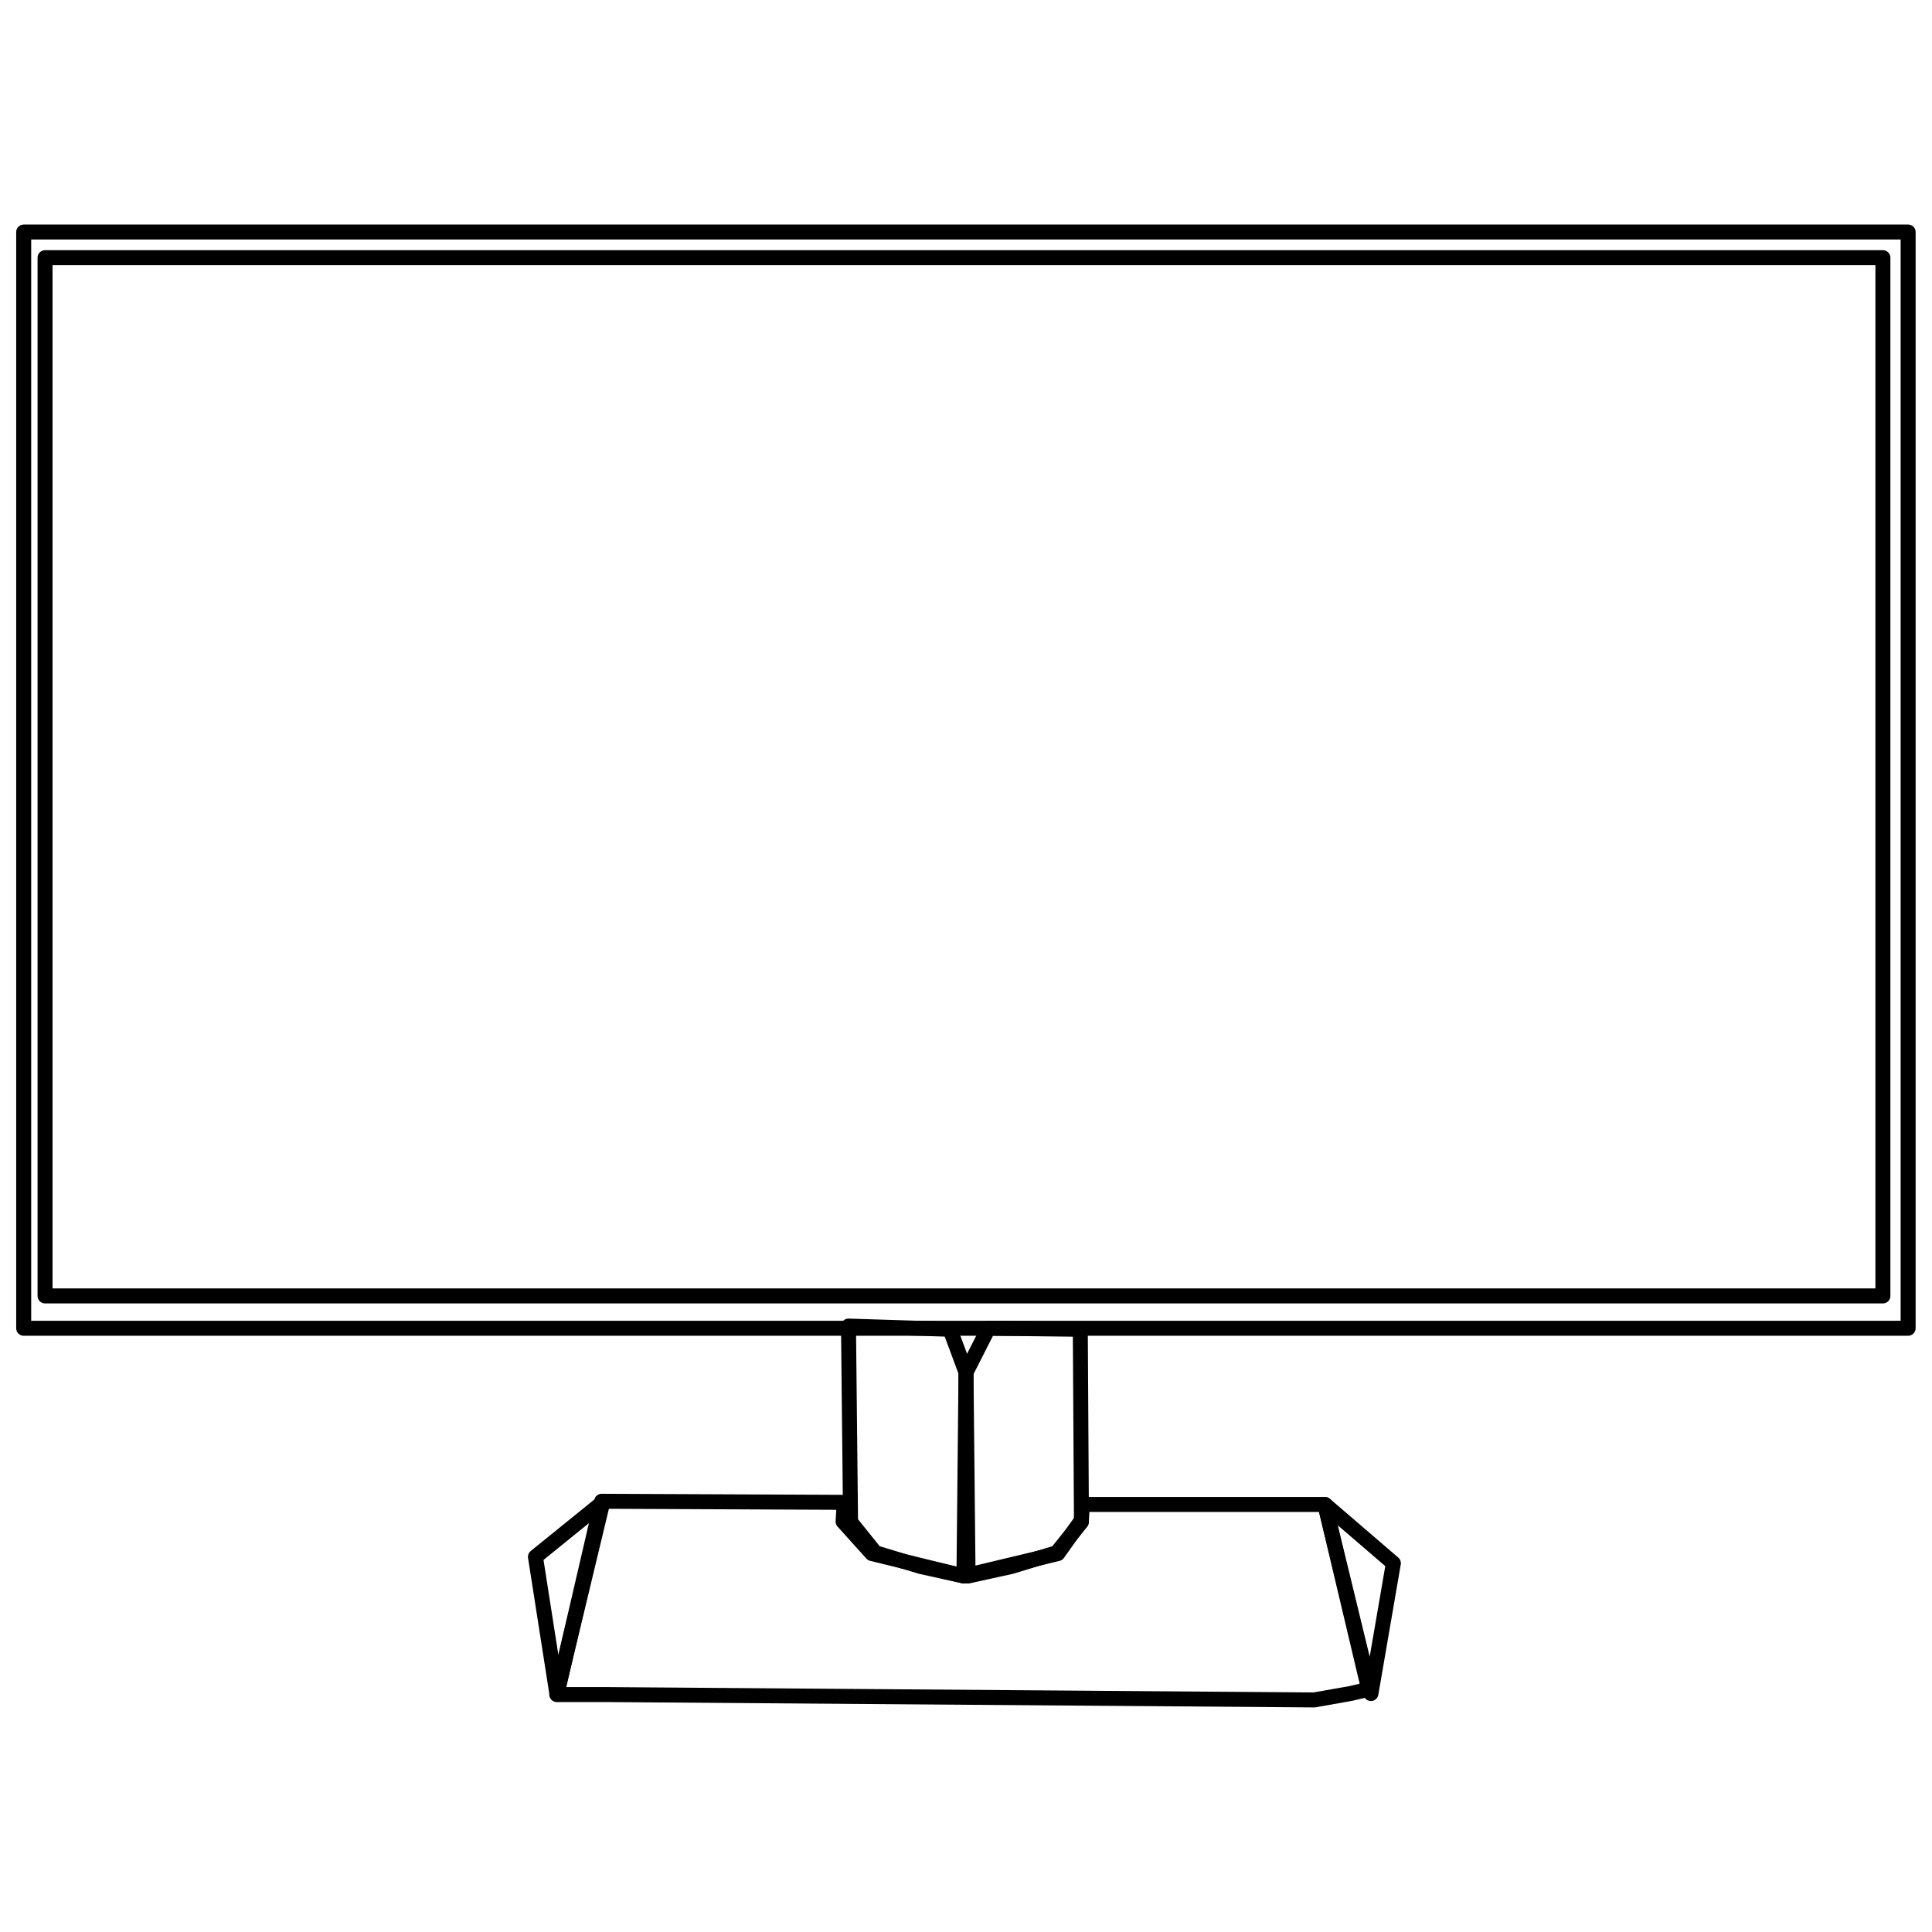
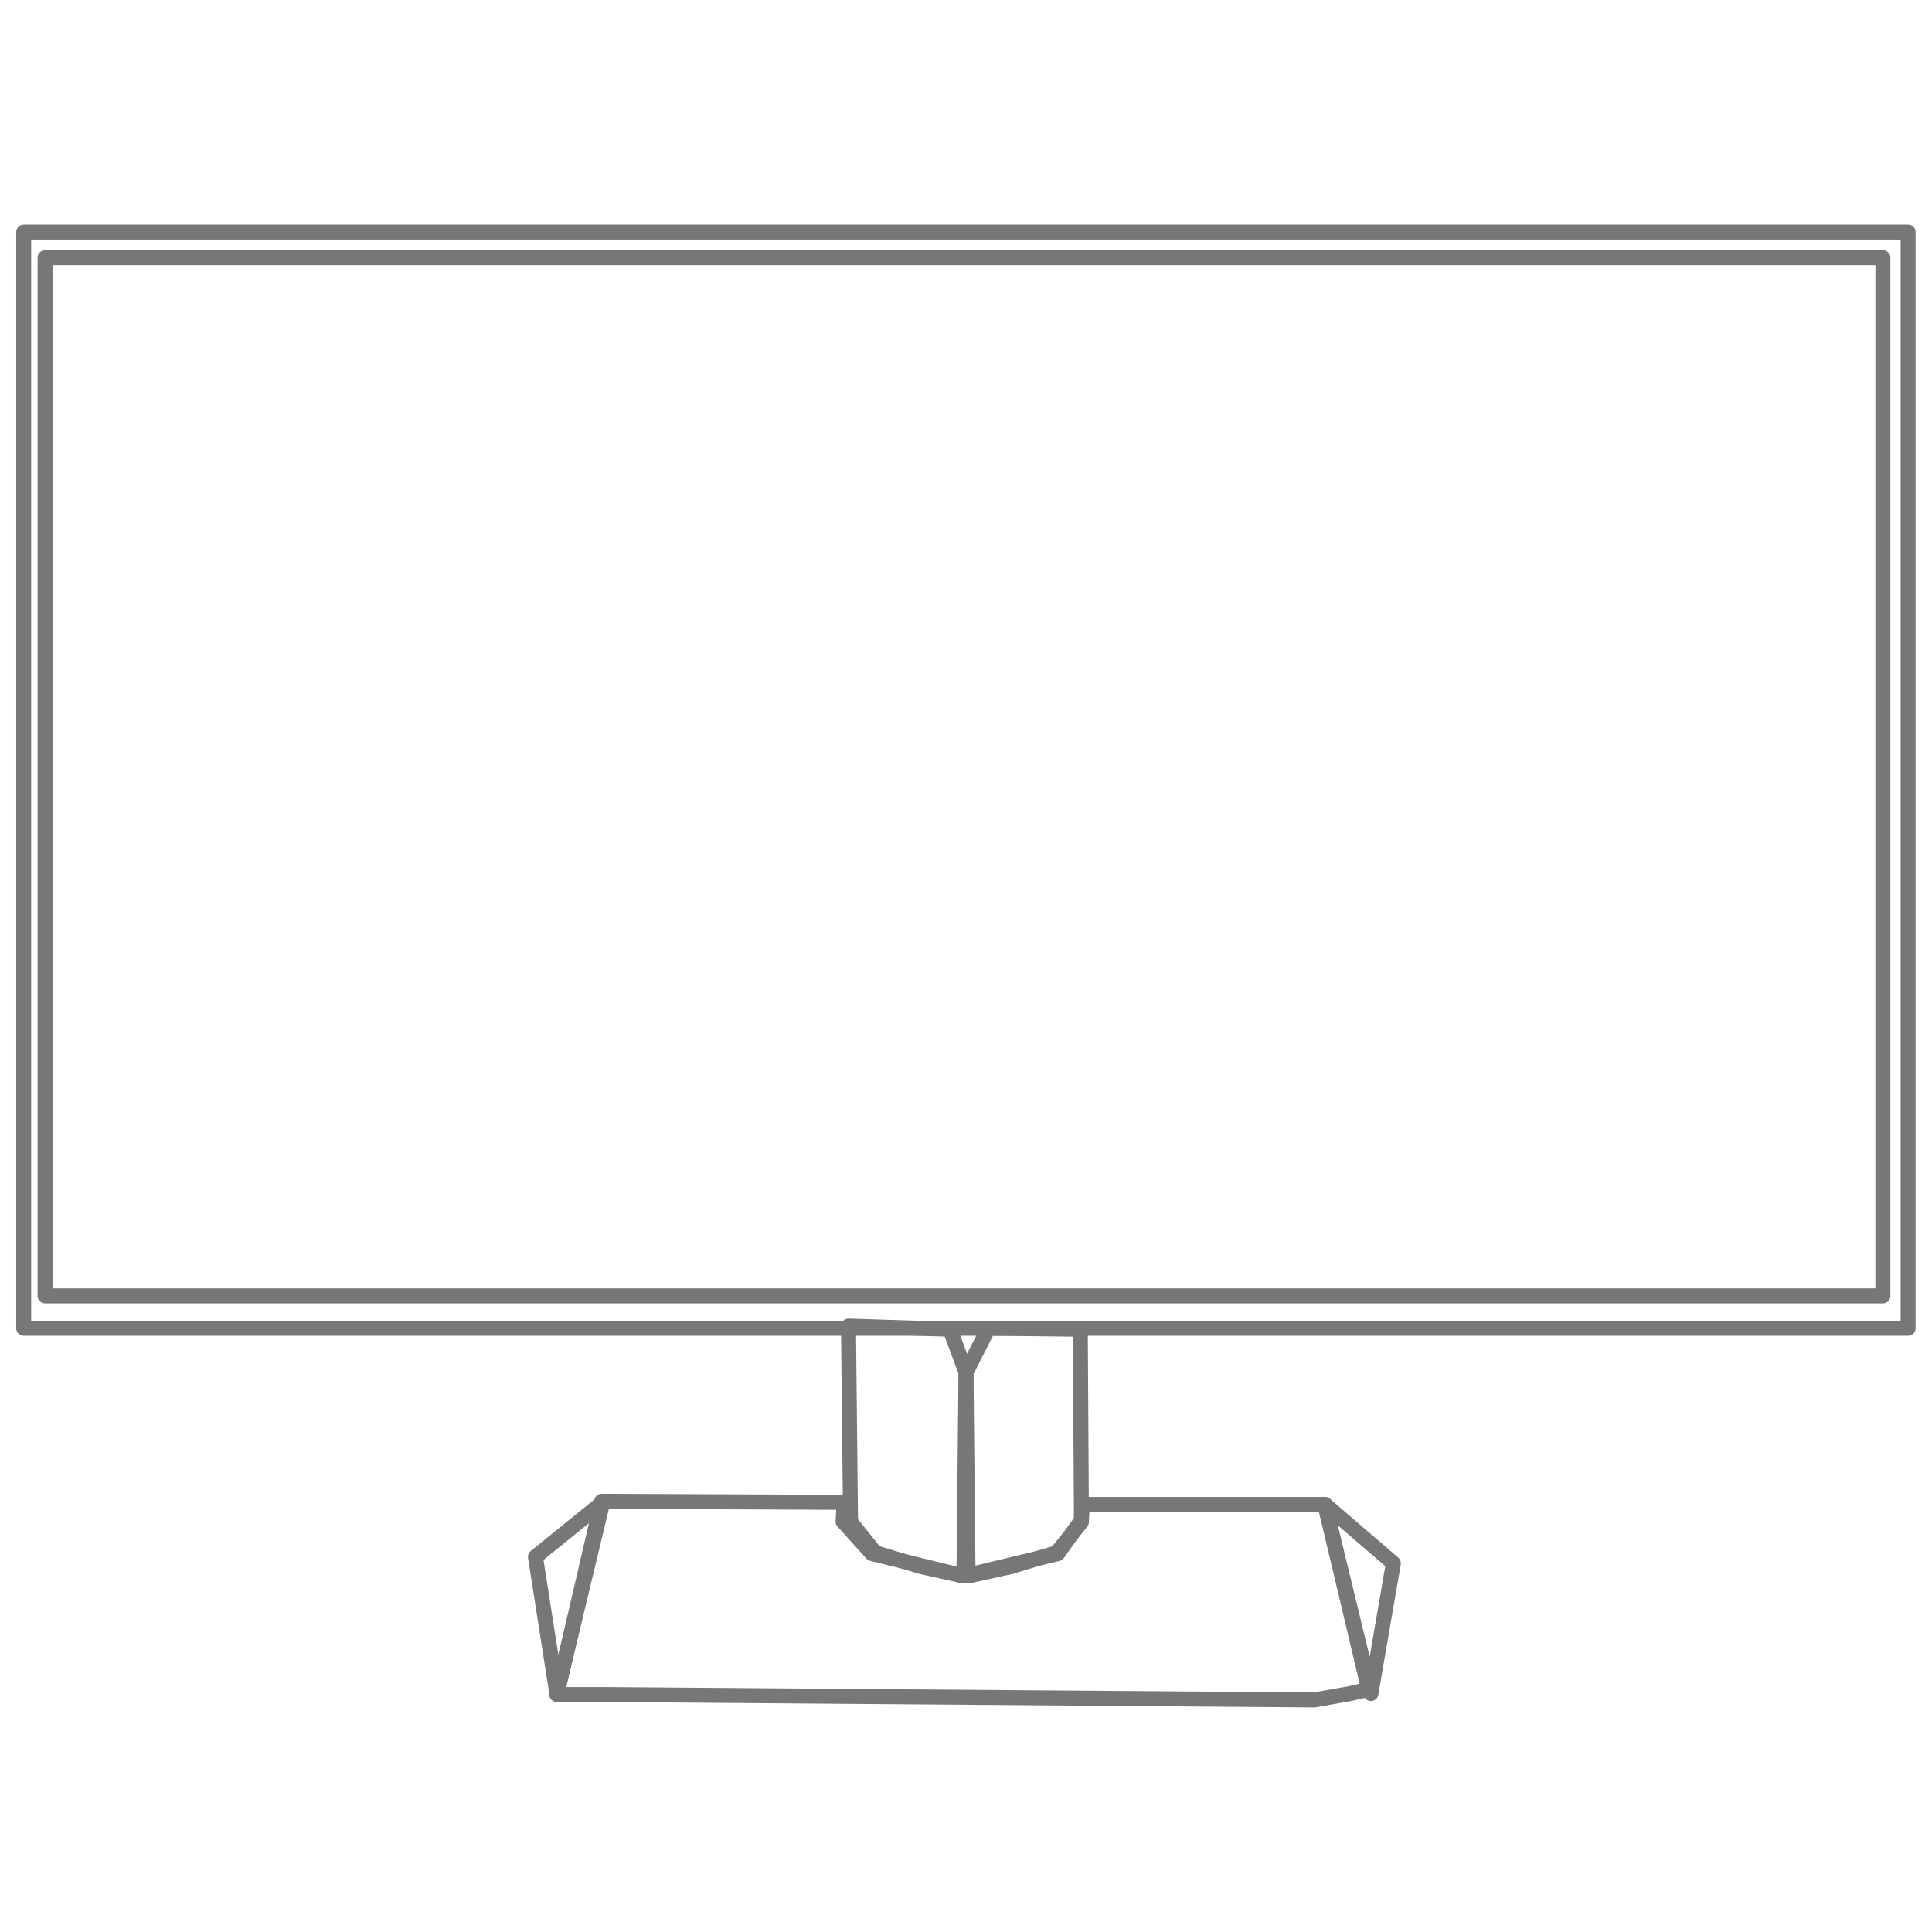
<svg xmlns="http://www.w3.org/2000/svg" version="1.1" viewBox="0.0 0.0 129.0 129.0" fill="none" stroke="none" stroke-linecap="square" stroke-miterlimit="10">
  <clipPath id="p.0">
    <path d="m0 0l129.0 0l0 129.0l-129.0 0l0 -129.0z" clip-rule="nonzero" />
  </clipPath>
  <g clip-path="url(#p.0)">
    <path fill="#000000" fill-opacity="0.0" d="m0 0l129.0 0l0 129.0l-129.0 0z" fill-rule="nonzero" />
    <path fill="#000000" fill-opacity="0.0" d="m88.471 100.454l4.565 3.923l-1.498 8.702z" fill-rule="nonzero" />
-     <path stroke="#000000" stroke-width="1.0" stroke-linejoin="round" stroke-linecap="butt" d="m88.471 100.454l4.565 3.923l-1.498 8.702z" fill-rule="nonzero" />
+     <path stroke="#777777" stroke-width="1.0" stroke-linejoin="round" stroke-linecap="butt" d="m88.471 100.454l4.565 3.923l-1.498 8.702z" fill-rule="nonzero" />
    <path fill="#000000" fill-opacity="0.0" d="m40.246 100.311l-4.494 3.638l1.427 9.13z" fill-rule="nonzero" />
-     <path stroke="#000000" stroke-width="1.0" stroke-linejoin="round" stroke-linecap="butt" d="m40.246 100.311l-4.494 3.638l1.427 9.13z" fill-rule="nonzero" />
+     <path stroke="#777777" stroke-width="1.0" stroke-linejoin="round" stroke-linecap="butt" d="m40.246 100.311l-4.494 3.638l1.427 9.13z" fill-rule="nonzero" />
    <path fill="#000000" fill-opacity="0.0" d="m64.638 105.232l2.891 -0.637l3.028 -0.921l1.652 -2.054l-0.077 -12.864l-6.134 -0.071l-1.498 2.95z" fill-rule="nonzero" />
-     <path stroke="#000000" stroke-width="1.0" stroke-linejoin="round" stroke-linecap="butt" d="m64.638 105.232l2.891 -0.637l3.028 -0.921l1.652 -2.054l-0.077 -12.864l-6.134 -0.071l-1.498 2.95z" fill-rule="nonzero" />
+     <path stroke="#777777" stroke-width="1.0" stroke-linejoin="round" stroke-linecap="butt" d="m64.638 105.232l2.891 -0.637l3.028 -0.921l1.652 -2.054l-0.077 -12.864l-6.134 -0.071l-1.498 2.95z" fill-rule="nonzero" />
    <path fill="#000000" fill-opacity="0.0" d="m64.363 105.232l-2.891 -0.637l-3.028 -0.921l-1.652 -2.054l-0.138 -13.078l6.776 0.214l1.07 2.879z" fill-rule="nonzero" />
-     <path stroke="#000000" stroke-width="1.0" stroke-linejoin="round" stroke-linecap="butt" d="m64.363 105.232l-2.891 -0.637l-3.028 -0.921l-1.652 -2.054l-0.138 -13.078l6.776 0.214l1.07 2.879z" fill-rule="nonzero" />
+     <path stroke="#777777" stroke-width="1.0" stroke-linejoin="round" stroke-linecap="butt" d="m64.363 105.232l-2.891 -0.637l-3.028 -0.921l-1.652 -2.054l-0.138 -13.078l6.776 0.214l1.07 2.879z" fill-rule="nonzero" />
    <path fill="#000000" fill-opacity="0.0" d="m40.174 100.24l16.191 0.071l-0.071 1.284l1.926 2.139l6.134 1.498l6.277 -1.498l1.57 -2.211l0.071 -1.07l16.191 0l2.924 12.339l-1.212 0.285l-2.425 0.428l-47.076 -0.357l-3.495 0z" fill-rule="nonzero" />
-     <path stroke="#000000" stroke-width="1.0" stroke-linejoin="round" stroke-linecap="butt" d="m40.174 100.24l16.191 0.071l-0.071 1.284l1.926 2.139l6.134 1.498l6.277 -1.498l1.57 -2.211l0.071 -1.07l16.191 0l2.924 12.339l-1.212 0.285l-2.425 0.428l-47.076 -0.357l-3.495 0z" fill-rule="nonzero" />
+     <path stroke="#777777" stroke-width="1.0" stroke-linejoin="round" stroke-linecap="butt" d="m40.174 100.24l16.191 0.071l-0.071 1.284l1.926 2.139l6.134 1.498l6.277 -1.498l1.57 -2.211l0.071 -1.07l16.191 0l2.924 12.339l-1.212 0.285l-2.425 0.428l-47.076 -0.357l-3.495 0z" fill-rule="nonzero" />
    <path fill="#000000" fill-opacity="0.0" d="m1.582 15.493l125.824 0l0 73.196l-125.824 0z" fill-rule="nonzero" />
-     <path stroke="#000000" stroke-width="1.0" stroke-linejoin="round" stroke-linecap="butt" d="m1.582 15.493l125.824 0l0 73.196l-125.824 0z" fill-rule="nonzero" />
+     <path stroke="#777777" stroke-width="1.0" stroke-linejoin="round" stroke-linecap="butt" d="m1.582 15.493l125.824 0l0 73.196l-125.824 0z" fill-rule="nonzero" />
    <path fill="#000000" fill-opacity="0.0" d="m3.008 17.205l122.714 0l0 69.324l-122.714 0z" fill-rule="nonzero" />
-     <path stroke="#000000" stroke-width="1.0" stroke-linejoin="round" stroke-linecap="butt" d="m3.008 17.205l122.714 0l0 69.324l-122.714 0z" fill-rule="nonzero" />
+     <path stroke="#777777" stroke-width="1.0" stroke-linejoin="round" stroke-linecap="butt" d="m3.008 17.205l122.714 0l0 69.324l-122.714 0z" fill-rule="nonzero" />
  </g>
</svg>
